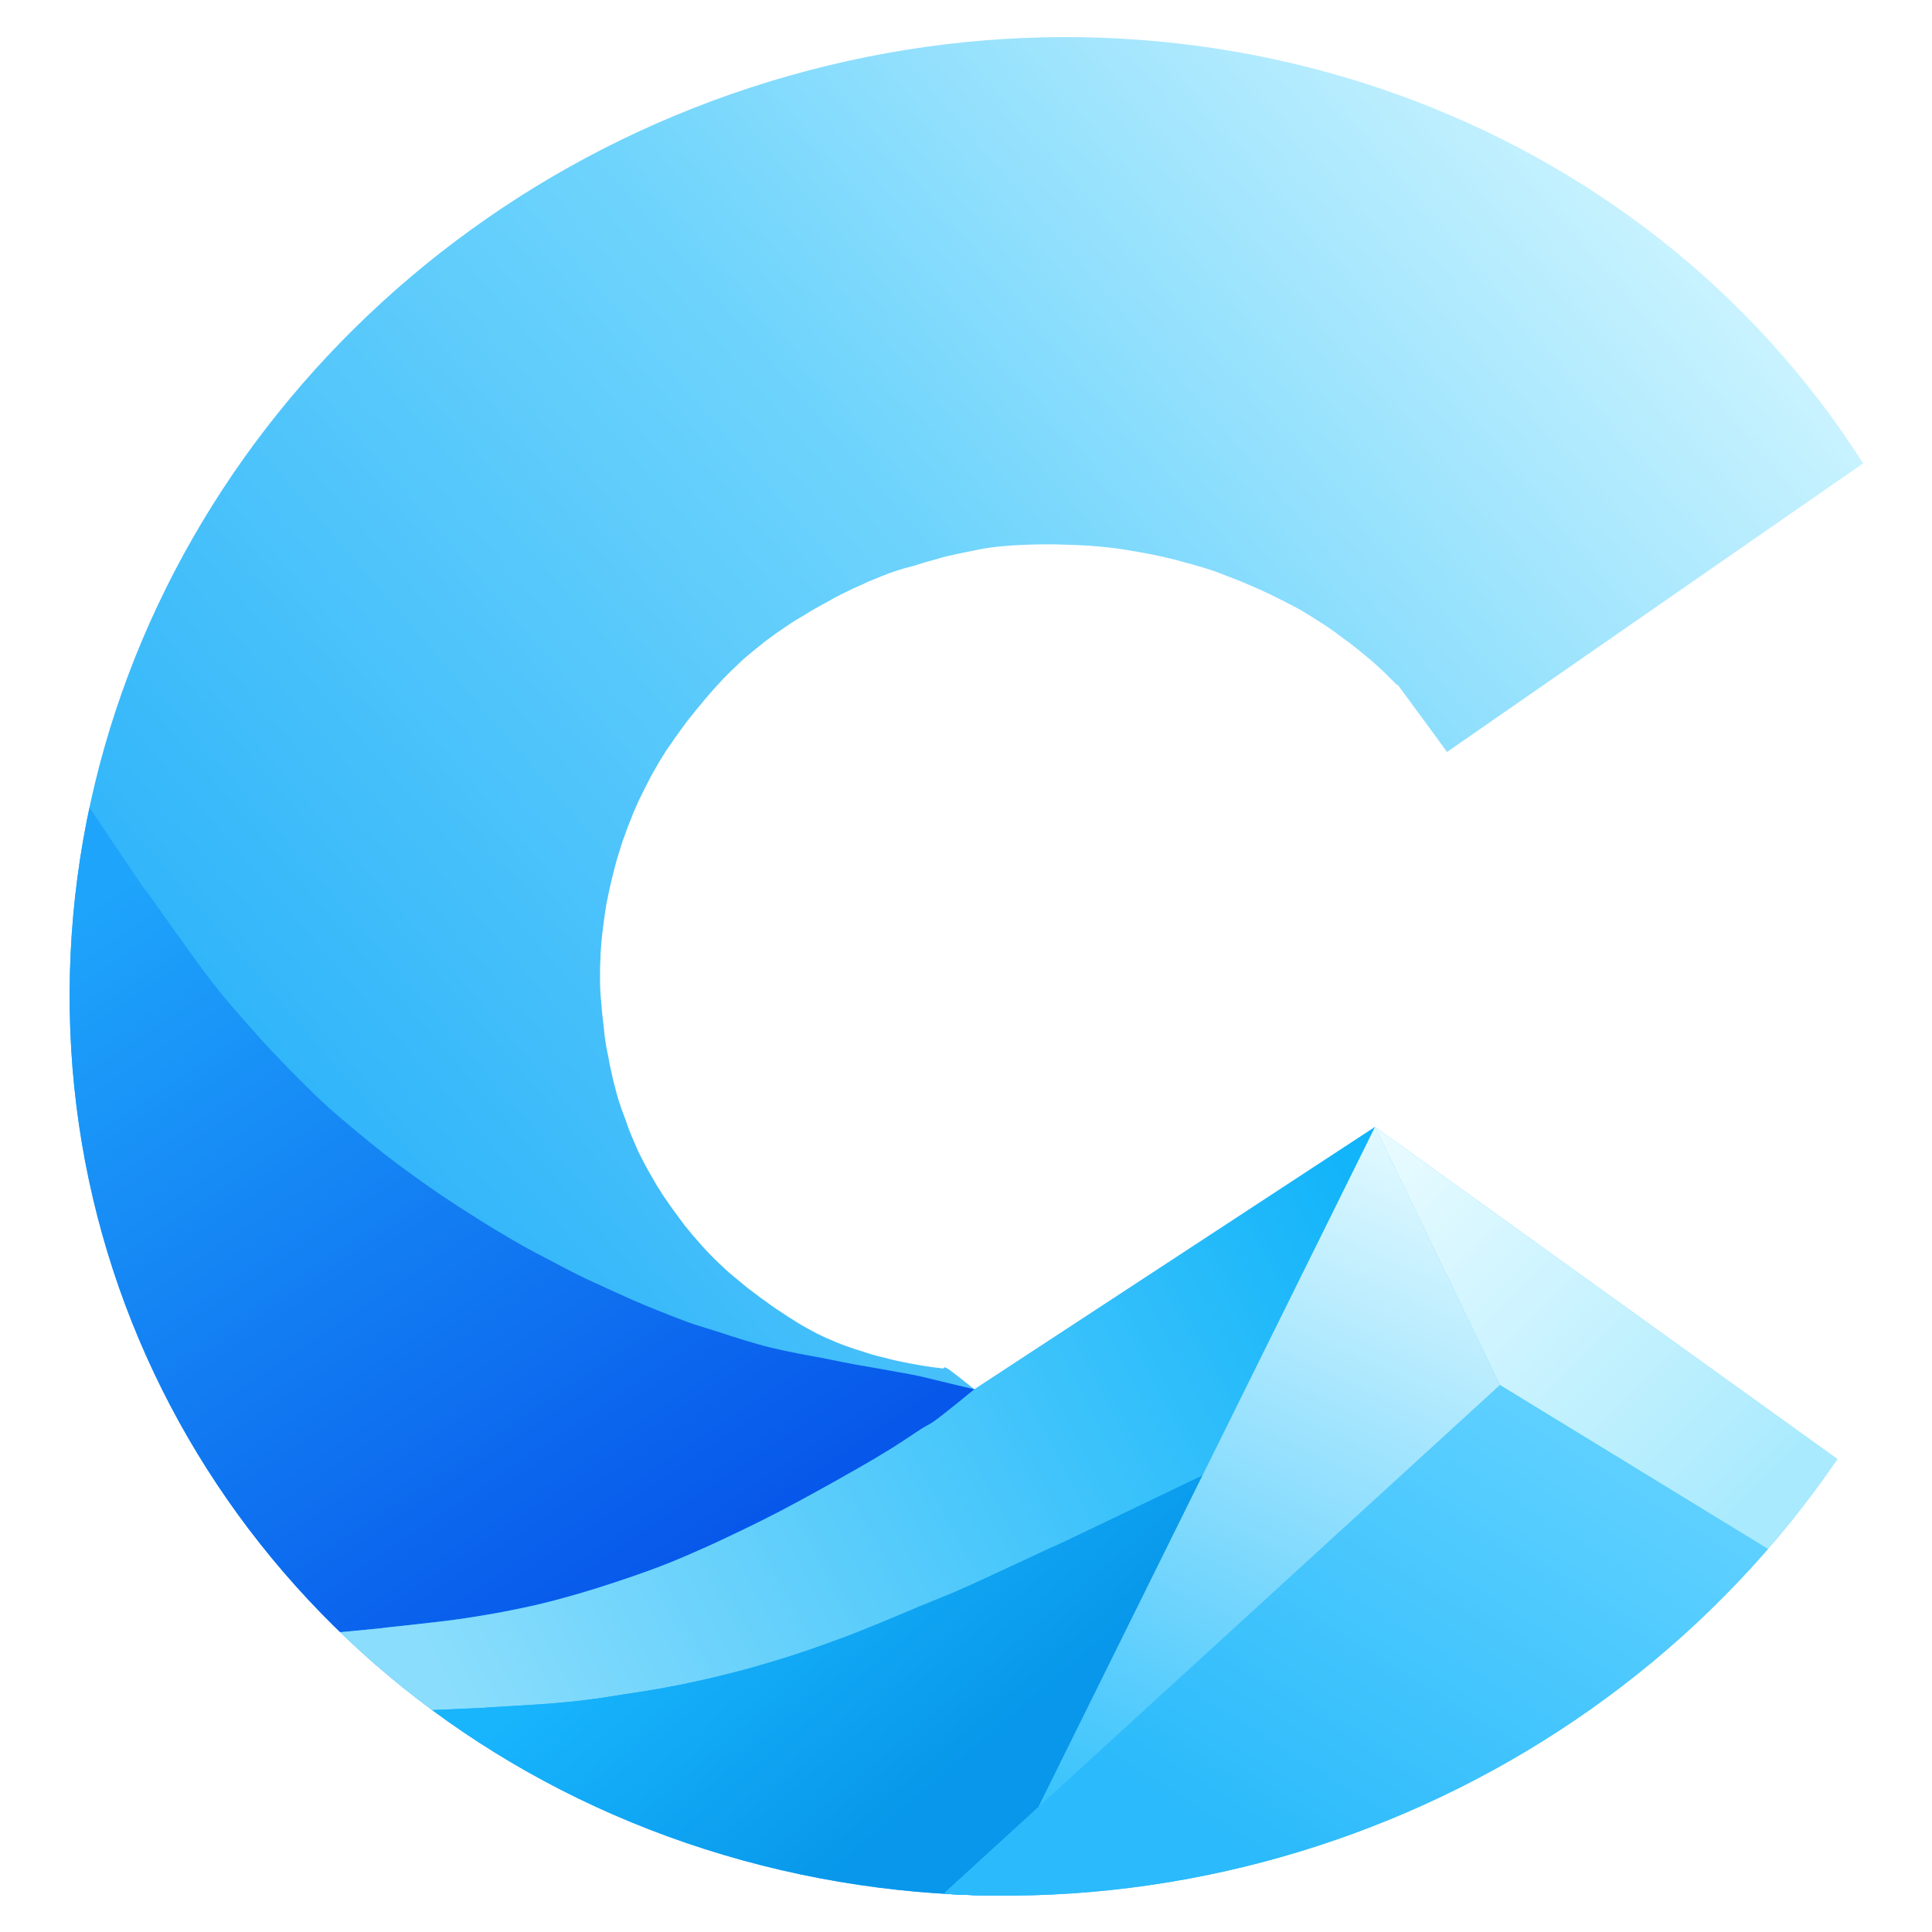
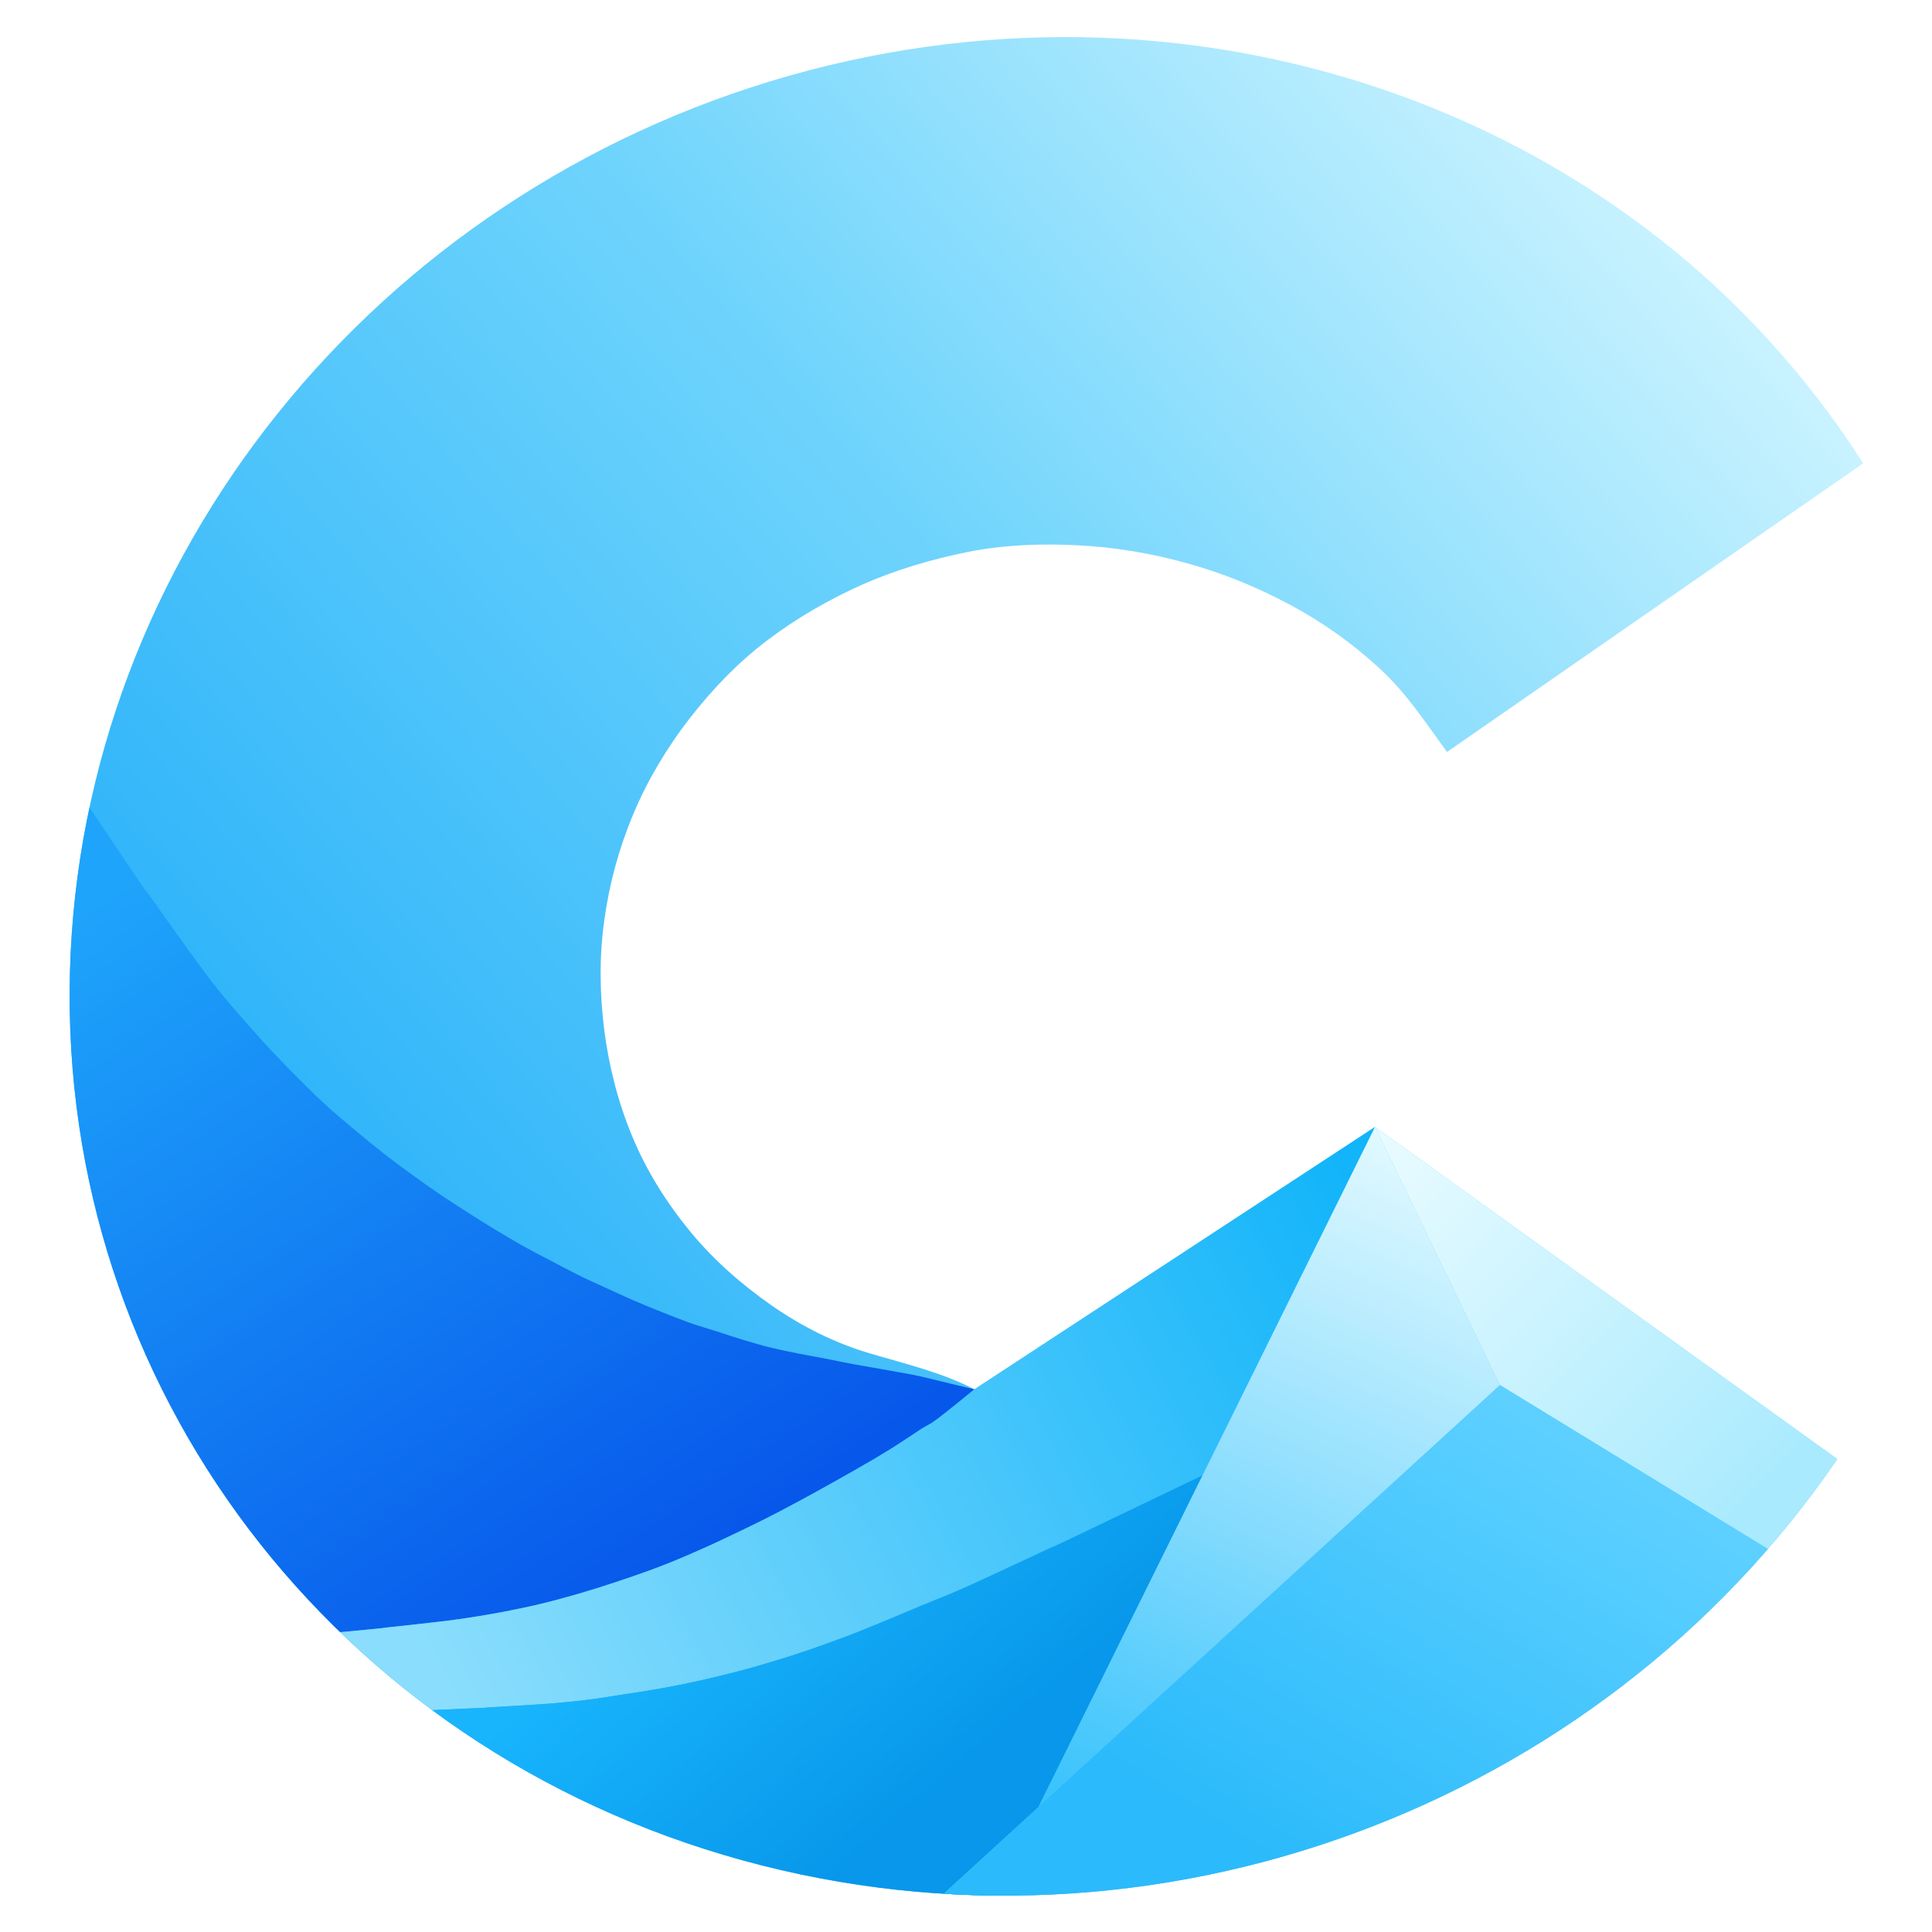
<svg xmlns="http://www.w3.org/2000/svg" viewBox="0 0 1047 1047" role="img" aria-label="COLD">
  <g transform="translate(13.08 -4.79) scale(1)">
    <defs>
      <linearGradient id="m-body" gradientUnits="userSpaceOnUse" x1="930" y1="80" x2="140" y2="760">
        <stop offset="0" stop-color="#D6F7FF" />
        <stop offset="0.45" stop-color="#6FD4FC" />
        <stop offset="1" stop-color="#22AEF9" />
      </linearGradient>
      <linearGradient id="m-wave" gradientUnits="userSpaceOnUse" x1="60" y1="480" x2="330" y2="880">
        <stop offset="0" stop-color="#1EA4FB" />
        <stop offset="1" stop-color="#0757EA" />
      </linearGradient>
      <linearGradient id="m-crest" gradientUnits="userSpaceOnUse" x1="220" y1="900" x2="720" y2="640">
        <stop offset="0" stop-color="#8ADDFC" />
        <stop offset="1" stop-color="#12B4FA" />
      </linearGradient>
      <linearGradient id="m-lower" gradientUnits="userSpaceOnUse" x1="300" y1="900" x2="420" y2="1040">
        <stop offset="0" stop-color="#18B5FD" />
        <stop offset="1" stop-color="#0897EA" />
      </linearGradient>
      <linearGradient id="m-leftface" gradientUnits="userSpaceOnUse" x1="732" y1="615" x2="560" y2="990">
        <stop offset="0" stop-color="#E2F9FF" />
        <stop offset="1" stop-color="#36C2FC" />
      </linearGradient>
      <linearGradient id="m-rightface" gradientUnits="userSpaceOnUse" x1="740" y1="620" x2="940" y2="820">
        <stop offset="0" stop-color="#E8FBFF" />
        <stop offset="1" stop-color="#A9EAFE" />
      </linearGradient>
      <linearGradient id="m-lowright" gradientUnits="userSpaceOnUse" x1="800" y1="760" x2="650" y2="1000">
        <stop offset="0" stop-color="#5DD0FF" />
        <stop offset="1" stop-color="#2BBAFB" />
      </linearGradient>
      <clipPath id="m-clip">
-         <path d="M996.6 255.9A500.6 526.1 70.3 1 0 982.6 795.5L732.1 615.5L515.0 757.7C512.6 755.9 503.7 748.6 500.8 746.7C497.9 744.8 498.8 746.5 497.8 746.4C496.8 746.2 496.3 746.2 494.8 746.0C493.4 745.9 490.9 745.5 488.9 745.2C487.0 744.9 485.0 744.6 483.1 744.2C481.1 743.9 479.2 743.5 477.2 743.1C475.3 742.7 473.3 742.3 471.4 741.9C469.4 741.4 467.5 740.9 465.6 740.4C463.7 740.0 461.7 739.5 459.8 738.9C457.9 738.4 456.0 737.7 454.1 737.1C452.3 736.5 450.3 736.0 448.5 735.3C446.6 734.7 444.7 734.0 442.9 733.3C441.0 732.6 439.2 731.8 437.4 731.0C435.6 730.3 433.8 729.5 432.0 728.6C430.2 727.8 428.4 726.9 426.7 725.9C425.0 725.0 423.2 724.0 421.5 723.0C419.8 722.0 418.1 721.0 416.5 719.9C414.8 718.9 413.1 717.8 411.5 716.7C409.8 715.6 408.2 714.5 406.5 713.4C404.9 712.3 403.3 711.1 401.7 709.9C400.0 708.8 398.4 707.6 396.9 706.4C395.3 705.2 393.7 704.0 392.1 702.8C390.6 701.5 389.0 700.3 387.5 699.0C386.0 697.7 384.4 696.5 382.9 695.2C381.4 693.9 379.9 692.6 378.5 691.2C377.0 689.9 375.6 688.5 374.2 687.1C372.8 685.7 371.4 684.3 370.0 682.8C368.7 681.4 367.3 679.9 366.0 678.4C364.7 676.9 363.4 675.4 362.1 673.9C360.8 672.4 359.6 670.8 358.3 669.3C357.1 667.7 355.9 666.1 354.7 664.5C353.5 662.9 352.4 661.3 351.2 659.7C350.1 658.1 348.9 656.5 347.8 654.8C346.6 653.2 345.5 651.5 344.5 649.8C343.4 648.2 342.4 646.5 341.4 644.7C340.4 643.0 339.4 641.3 338.4 639.5C337.5 637.8 336.5 636.1 335.6 634.3C334.7 632.6 333.8 630.8 332.9 629.0C332.1 627.2 331.3 625.4 330.5 623.5C329.7 621.7 329.0 619.9 328.2 618.0C327.5 616.2 326.8 614.3 326.2 612.4C325.5 610.6 324.8 608.7 324.1 606.8C323.5 605.0 322.8 603.1 322.2 601.2C321.6 599.3 321.1 597.4 320.6 595.5C320.1 593.6 319.6 591.6 319.1 589.7C318.7 587.8 318.3 585.8 317.8 583.9C317.4 582.0 317.0 580.0 316.7 578.1C316.3 576.1 315.9 574.2 315.5 572.2C315.2 570.3 314.9 568.3 314.6 566.3C314.4 564.4 314.2 562.4 314.0 560.4C313.8 558.4 313.5 556.4 313.3 554.5C313.1 552.5 312.9 550.5 312.8 548.5C312.6 546.5 312.4 544.5 312.3 542.6C312.2 540.6 312.1 538.6 312.1 536.6C312.1 534.6 312.1 532.6 312.1 530.6C312.1 528.6 312.2 526.6 312.3 524.6C312.3 522.6 312.4 520.6 312.6 518.6C312.7 516.6 312.9 514.7 313.1 512.7C313.3 510.7 313.6 508.7 313.8 506.8C314.1 504.8 314.3 502.8 314.6 500.8C314.9 498.9 315.2 496.9 315.5 494.9C315.9 493.0 316.3 491.0 316.7 489.1C317.1 487.1 317.5 485.2 318.0 483.3C318.4 481.4 318.9 479.4 319.4 477.5C319.9 475.6 320.3 473.7 320.9 471.8C321.4 469.8 322.0 468.0 322.6 466.1C323.2 464.2 323.8 462.3 324.4 460.4C325.1 458.6 325.8 456.7 326.4 454.9C327.1 453.0 327.8 451.2 328.6 449.3C329.3 447.5 330.0 445.6 330.8 443.8C331.6 442.0 332.4 440.2 333.2 438.4C334.0 436.6 335.0 434.9 335.8 433.1C336.7 431.3 337.6 429.6 338.5 427.8C339.4 426.0 340.3 424.3 341.3 422.6C342.3 420.8 343.3 419.1 344.3 417.4C345.3 415.8 346.4 414.1 347.4 412.4C348.5 410.7 349.6 409.1 350.8 407.5C351.9 405.9 353.0 404.2 354.2 402.6C355.3 401.0 356.5 399.4 357.7 397.8C358.8 396.2 360.1 394.6 361.3 393.1C362.6 391.5 363.8 390.0 365.1 388.4C366.4 386.9 367.6 385.4 368.9 383.8C370.2 382.3 371.5 380.8 372.8 379.3C374.1 377.8 375.5 376.3 376.8 374.9C378.1 373.4 379.5 372.0 380.9 370.6C382.3 369.1 383.7 367.8 385.2 366.4C386.6 365.0 388.1 363.7 389.5 362.3C391.0 361.0 392.5 359.7 394.1 358.4C395.6 357.2 397.1 355.9 398.7 354.7C400.2 353.4 401.8 352.2 403.4 351.0C405.0 349.9 406.6 348.7 408.2 347.5C409.9 346.4 411.5 345.3 413.1 344.2C414.8 343.0 416.4 342.0 418.1 340.9C419.8 339.9 421.5 338.9 423.2 337.9C424.9 336.8 426.6 335.8 428.3 334.8C430.0 333.8 431.8 332.9 433.5 331.9C435.3 331.0 437.0 330.0 438.7 329.0C440.5 328.1 442.2 327.1 444.0 326.3C445.8 325.4 447.5 324.6 449.3 323.7C451.1 322.9 452.9 322.1 454.7 321.3C456.5 320.4 458.3 319.6 460.1 318.9C462.0 318.1 463.8 317.4 465.6 316.7C467.5 316.0 469.3 315.2 471.2 314.6C473.1 314.0 475.0 313.4 476.9 312.8C478.8 312.3 480.7 311.8 482.6 311.3C484.5 310.7 486.4 310.1 488.3 309.5C490.2 309.0 492.1 308.4 494.1 307.9C496.0 307.3 497.9 306.8 499.8 306.3C501.7 305.9 503.7 305.5 505.6 305.0C507.6 304.6 509.5 304.2 511.4 303.8C513.4 303.4 515.3 303.0 517.3 302.6C519.2 302.2 521.2 301.9 523.1 301.6C525.1 301.3 527.1 301.1 529.1 300.9C531.0 300.7 533.0 300.6 535.0 300.4C537.0 300.3 539.0 300.2 541.0 300.1C543.0 300.0 545.0 299.9 547.0 299.9C549.0 299.8 551.0 299.8 553.0 299.8C555.0 299.8 557.0 299.8 559.0 299.8C561.0 299.9 563.0 299.9 565.0 300.0C567.0 300.0 569.0 300.1 570.9 300.2C572.9 300.3 574.9 300.4 576.9 300.5C578.9 300.6 580.9 300.8 582.9 301.0C584.9 301.2 586.9 301.4 588.8 301.6C590.8 301.8 592.8 302.1 594.8 302.4C596.7 302.7 598.7 303.0 600.7 303.4C602.6 303.7 604.6 304.0 606.6 304.4C608.5 304.8 610.5 305.1 612.4 305.5C614.4 305.9 616.3 306.4 618.3 306.8C620.2 307.3 622.2 307.7 624.1 308.2C626.0 308.7 627.9 309.3 629.8 309.8C631.7 310.3 633.7 310.8 635.6 311.4C637.5 311.9 639.4 312.5 641.3 313.1C643.2 313.7 645.1 314.3 646.9 315.0C648.8 315.7 650.6 316.5 652.5 317.2C654.3 317.9 656.2 318.6 658.0 319.3C659.9 320.1 661.7 320.8 663.5 321.6C665.3 322.4 667.1 323.2 669.0 324.0C670.8 324.8 672.6 325.6 674.4 326.5C676.1 327.3 677.9 328.2 679.7 329.1C681.5 329.9 683.2 330.9 685.0 331.8C686.7 332.7 688.5 333.6 690.2 334.5C692.0 335.5 693.7 336.5 695.4 337.6C697.1 338.6 698.7 339.6 700.4 340.7C702.1 341.8 703.8 342.8 705.4 343.9C707.1 345.0 708.7 346.2 710.3 347.3C711.9 348.5 713.5 349.7 715.1 350.9C716.7 352.1 718.4 353.2 719.9 354.5C721.5 355.7 723.0 356.9 724.6 358.2C726.1 359.5 727.7 360.7 729.2 362.0C730.7 363.3 732.2 364.6 733.6 365.9C735.1 367.3 736.6 368.6 738.0 370.0C739.4 371.4 741.1 373.2 742.2 374.2C743.2 375.3 743.6 375.6 744.3 376.3C745.0 377.0 741.9 372.5 746.3 378.5C750.8 384.5 767.0 406.7 771.1 412.3L996.6 255.9Z" />
+         <path d="M996.6 255.9A500.6 526.1 70.3 1 0 982.6 795.5L732.1 615.5L515.0 757.7C497.2 748.5 477.8 744.0 458.6 738.3C439.4 732.7 421.4 723.6 405.0 712.2C388.6 700.7 373.5 687.5 360.8 672.0C348.1 656.5 337.4 639.5 329.7 621.0C322.0 602.6 317.0 583.1 314.4 563.2C311.9 543.4 311.6 523.3 314.4 503.5C317.1 483.7 322.4 464.3 330.2 445.8C337.9 427.4 348.3 410.1 360.5 394.3C372.8 378.5 386.6 364.0 402.6 351.9C418.5 339.8 435.9 329.8 454.2 321.6C472.5 313.5 491.8 307.9 511.4 303.9C531.0 300.0 551.1 299.3 571.0 300.3C591.0 301.3 610.8 304.6 630.1 310.0C649.4 315.3 668.0 322.9 685.6 332.3C703.3 341.7 719.6 353.3 734.3 366.8C749.1 380.3 759.3 396.2 771.1 412.3L996.6 255.9Z" />
      </clipPath>
    </defs>
-     <path d="M996.6 255.9A500.6 526.1 70.3 1 0 982.6 795.5L732.1 615.5L515.0 757.7C512.6 755.9 503.7 748.6 500.8 746.7C497.9 744.8 498.8 746.5 497.8 746.4C496.8 746.2 496.3 746.2 494.8 746.0C493.4 745.9 490.9 745.5 488.9 745.2C487.0 744.9 485.0 744.6 483.1 744.2C481.1 743.9 479.2 743.5 477.2 743.1C475.3 742.7 473.3 742.3 471.4 741.9C469.4 741.4 467.5 740.9 465.6 740.4C463.7 740.0 461.7 739.5 459.8 738.9C457.9 738.4 456.0 737.7 454.1 737.1C452.3 736.5 450.3 736.0 448.5 735.3C446.6 734.7 444.7 734.0 442.9 733.3C441.0 732.6 439.2 731.8 437.4 731.0C435.6 730.3 433.8 729.5 432.0 728.6C430.2 727.8 428.4 726.9 426.7 725.9C425.0 725.0 423.2 724.0 421.5 723.0C419.8 722.0 418.1 721.0 416.5 719.9C414.8 718.9 413.1 717.8 411.5 716.7C409.8 715.6 408.2 714.5 406.5 713.4C404.9 712.3 403.3 711.1 401.7 709.9C400.0 708.8 398.4 707.6 396.9 706.4C395.3 705.2 393.7 704.0 392.1 702.8C390.6 701.5 389.0 700.3 387.5 699.0C386.0 697.7 384.4 696.5 382.9 695.2C381.4 693.9 379.9 692.6 378.5 691.2C377.0 689.9 375.6 688.5 374.2 687.1C372.8 685.7 371.4 684.3 370.0 682.8C368.7 681.4 367.3 679.9 366.0 678.4C364.7 676.9 363.4 675.4 362.1 673.9C360.8 672.4 359.6 670.8 358.3 669.3C357.1 667.7 355.9 666.1 354.7 664.5C353.5 662.9 352.4 661.3 351.2 659.7C350.1 658.1 348.9 656.5 347.8 654.8C346.6 653.2 345.5 651.5 344.5 649.8C343.4 648.2 342.4 646.5 341.4 644.7C340.4 643.0 339.4 641.3 338.4 639.5C337.5 637.8 336.5 636.1 335.6 634.3C334.7 632.6 333.8 630.8 332.9 629.0C332.1 627.2 331.3 625.4 330.5 623.5C329.7 621.7 329.0 619.9 328.2 618.0C327.5 616.2 326.8 614.3 326.2 612.4C325.5 610.6 324.8 608.7 324.1 606.8C323.5 605.0 322.8 603.1 322.2 601.2C321.6 599.3 321.1 597.4 320.6 595.5C320.1 593.6 319.6 591.6 319.1 589.7C318.7 587.8 318.3 585.8 317.8 583.9C317.4 582.0 317.0 580.0 316.7 578.1C316.3 576.1 315.9 574.2 315.5 572.2C315.2 570.3 314.9 568.3 314.6 566.3C314.4 564.4 314.2 562.4 314.0 560.4C313.8 558.4 313.5 556.4 313.3 554.5C313.1 552.5 312.9 550.5 312.8 548.5C312.6 546.5 312.4 544.5 312.3 542.6C312.2 540.6 312.1 538.6 312.1 536.6C312.1 534.6 312.1 532.6 312.1 530.6C312.1 528.6 312.2 526.6 312.3 524.6C312.3 522.6 312.4 520.6 312.6 518.6C312.7 516.6 312.9 514.7 313.1 512.7C313.3 510.7 313.6 508.7 313.8 506.8C314.1 504.8 314.3 502.8 314.6 500.8C314.9 498.9 315.2 496.9 315.5 494.9C315.9 493.0 316.3 491.0 316.7 489.1C317.1 487.1 317.5 485.2 318.0 483.3C318.4 481.4 318.9 479.4 319.4 477.5C319.9 475.6 320.3 473.7 320.9 471.8C321.4 469.8 322.0 468.0 322.6 466.1C323.2 464.2 323.8 462.3 324.4 460.4C325.1 458.6 325.8 456.7 326.4 454.9C327.1 453.0 327.8 451.2 328.6 449.3C329.3 447.5 330.0 445.6 330.8 443.8C331.6 442.0 332.4 440.2 333.2 438.4C334.0 436.6 335.0 434.9 335.8 433.1C336.7 431.3 337.6 429.6 338.5 427.8C339.4 426.0 340.3 424.3 341.3 422.6C342.3 420.8 343.3 419.1 344.3 417.4C345.3 415.8 346.4 414.1 347.4 412.4C348.5 410.7 349.6 409.1 350.8 407.5C351.9 405.9 353.0 404.2 354.2 402.6C355.3 401.0 356.5 399.4 357.7 397.8C358.8 396.2 360.1 394.6 361.3 393.1C362.6 391.5 363.8 390.0 365.1 388.4C366.4 386.9 367.6 385.4 368.9 383.8C370.2 382.3 371.5 380.8 372.8 379.3C374.1 377.8 375.5 376.3 376.8 374.9C378.1 373.4 379.5 372.0 380.9 370.6C382.3 369.1 383.7 367.8 385.2 366.4C386.6 365.0 388.1 363.7 389.5 362.3C391.0 361.0 392.5 359.7 394.1 358.4C395.6 357.2 397.1 355.9 398.7 354.7C400.2 353.4 401.8 352.2 403.4 351.0C405.0 349.9 406.6 348.7 408.2 347.5C409.9 346.4 411.5 345.3 413.1 344.2C414.8 343.0 416.4 342.0 418.1 340.9C419.8 339.9 421.5 338.9 423.2 337.9C424.9 336.8 426.6 335.8 428.3 334.8C430.0 333.8 431.8 332.9 433.5 331.9C435.3 331.0 437.0 330.0 438.7 329.0C440.5 328.1 442.2 327.1 444.0 326.3C445.8 325.4 447.5 324.6 449.3 323.7C451.1 322.9 452.9 322.1 454.7 321.3C456.5 320.4 458.3 319.6 460.1 318.9C462.0 318.1 463.8 317.4 465.6 316.7C467.5 316.0 469.3 315.2 471.2 314.6C473.1 314.0 475.0 313.4 476.9 312.8C478.8 312.3 480.7 311.8 482.6 311.3C484.5 310.7 486.4 310.1 488.3 309.5C490.2 309.0 492.1 308.4 494.1 307.9C496.0 307.3 497.9 306.8 499.8 306.3C501.7 305.9 503.7 305.5 505.6 305.0C507.6 304.6 509.5 304.2 511.4 303.8C513.4 303.4 515.3 303.0 517.3 302.6C519.2 302.2 521.2 301.9 523.1 301.6C525.1 301.3 527.1 301.1 529.1 300.9C531.0 300.7 533.0 300.6 535.0 300.4C537.0 300.3 539.0 300.2 541.0 300.1C543.0 300.0 545.0 299.9 547.0 299.9C549.0 299.8 551.0 299.8 553.0 299.8C555.0 299.8 557.0 299.8 559.0 299.8C561.0 299.9 563.0 299.9 565.0 300.0C567.0 300.0 569.0 300.1 570.9 300.2C572.9 300.3 574.9 300.4 576.9 300.5C578.9 300.6 580.9 300.8 582.9 301.0C584.9 301.2 586.9 301.4 588.8 301.6C590.8 301.8 592.8 302.1 594.8 302.4C596.7 302.7 598.7 303.0 600.7 303.4C602.6 303.7 604.6 304.0 606.6 304.4C608.5 304.8 610.5 305.1 612.4 305.5C614.4 305.9 616.3 306.4 618.3 306.8C620.2 307.3 622.2 307.7 624.1 308.2C626.0 308.7 627.9 309.3 629.8 309.8C631.7 310.3 633.7 310.8 635.6 311.4C637.5 311.9 639.4 312.5 641.3 313.1C643.2 313.7 645.1 314.3 646.9 315.0C648.8 315.7 650.6 316.5 652.5 317.2C654.3 317.9 656.2 318.6 658.0 319.3C659.9 320.1 661.7 320.8 663.5 321.6C665.3 322.4 667.1 323.2 669.0 324.0C670.8 324.8 672.6 325.6 674.4 326.5C676.1 327.3 677.9 328.2 679.7 329.1C681.5 329.9 683.2 330.9 685.0 331.8C686.7 332.7 688.5 333.6 690.2 334.5C692.0 335.5 693.7 336.5 695.4 337.6C697.1 338.6 698.7 339.6 700.4 340.7C702.1 341.8 703.8 342.8 705.4 343.9C707.1 345.0 708.7 346.2 710.3 347.3C711.9 348.5 713.5 349.7 715.1 350.9C716.7 352.1 718.4 353.2 719.9 354.5C721.5 355.7 723.0 356.9 724.6 358.2C726.1 359.5 727.7 360.7 729.2 362.0C730.7 363.3 732.2 364.6 733.6 365.9C735.1 367.3 736.6 368.6 738.0 370.0C739.4 371.4 741.1 373.2 742.2 374.2C743.2 375.3 743.6 375.6 744.3 376.3C745.0 377.0 741.9 372.5 746.3 378.5C750.8 384.5 767.0 406.7 771.1 412.3L996.6 255.9Z" fill="url(#m-body)" />
+     <path d="M996.6 255.9A500.6 526.1 70.3 1 0 982.6 795.5L732.1 615.5L515.0 757.7C497.2 748.5 477.8 744.0 458.6 738.3C439.4 732.7 421.4 723.6 405.0 712.2C388.6 700.7 373.5 687.5 360.8 672.0C348.1 656.5 337.4 639.5 329.7 621.0C322.0 602.6 317.0 583.1 314.4 563.2C311.9 543.4 311.6 523.3 314.4 503.5C317.1 483.7 322.4 464.3 330.2 445.8C337.9 427.4 348.3 410.1 360.5 394.3C372.8 378.5 386.6 364.0 402.6 351.9C418.5 339.8 435.9 329.8 454.2 321.6C472.5 313.5 491.8 307.9 511.4 303.9C531.0 300.0 551.1 299.3 571.0 300.3C591.0 301.3 610.8 304.6 630.1 310.0C649.4 315.3 668.0 322.9 685.6 332.3C703.3 341.7 719.6 353.3 734.3 366.8C749.1 380.3 759.3 396.2 771.1 412.3L996.6 255.9Z" fill="url(#m-body)" />
    <g clip-path="url(#m-clip)">
      <path d="M14.5 411.2C22.0 422.5 50.8 465.4 59.9 478.8C68.9 492.2 63.9 484.4 68.9 491.4C73.9 498.5 84.0 512.7 90.0 521.0C96.0 529.3 100.0 534.7 105.0 541.0C110.0 547.3 115.0 552.9 120.0 558.6C125.0 564.3 130.0 569.9 135.0 575.2C140.0 580.5 145.0 585.6 150.0 590.6C155.0 595.6 160.0 600.5 165.0 605.0C170.0 609.5 175.0 613.6 180.0 617.8C185.0 622.0 190.0 626.1 195.0 630.0C200.0 633.9 205.0 637.6 210.0 641.2C215.0 644.8 220.0 648.4 225.0 651.8C230.0 655.2 235.0 658.4 240.0 661.6C245.0 664.8 250.0 668.0 255.0 671.0C260.0 674.0 265.0 677.0 270.0 679.8C275.0 682.6 280.0 685.2 285.0 687.8C290.0 690.4 295.0 693.1 300.0 695.6C305.0 698.1 310.0 700.3 315.0 702.6C320.0 704.9 325.0 707.2 330.0 709.4C335.0 711.6 340.0 713.6 345.0 715.6C350.0 717.6 355.0 719.6 360.0 721.4C365.0 723.2 370.0 724.6 375.0 726.2C380.0 727.8 385.0 729.5 390.0 731.0C395.0 732.5 400.0 734.0 405.0 735.2C410.0 736.4 415.0 737.4 420.0 738.4C425.0 739.4 430.0 740.2 435.0 741.2C440.0 742.2 445.0 743.3 450.0 744.2C455.0 745.1 459.8 745.9 465.0 746.8C470.2 747.7 477.0 749.0 481.0 749.7C485.0 750.5 483.1 750.1 488.8 751.4C494.4 752.8 510.6 756.7 515.0 757.7L515.0 757.7C511.7 760.4 499.8 770.1 495.0 773.7C490.2 777.3 490.3 776.6 486.0 779.3C481.7 782.1 475.0 786.7 469.0 790.4C463.0 794.1 456.5 797.9 450.0 801.6C443.5 805.3 436.7 809.1 430.0 812.8C423.3 816.5 416.7 820.1 410.0 823.6C403.3 827.1 396.7 830.4 390.0 833.6C383.3 836.8 376.7 840.0 370.0 843.0C363.3 846.0 356.7 848.9 350.0 851.6C343.3 854.3 336.7 856.7 330.0 859.0C323.3 861.3 316.7 863.5 310.0 865.6C303.3 867.7 296.7 869.6 290.0 871.4C283.3 873.2 276.7 874.8 270.0 876.2C263.3 877.6 256.7 878.9 250.0 880.0C243.3 881.1 238.7 881.9 230.0 883.0C221.3 884.1 205.6 885.8 198.1 886.6C190.6 887.4 199.7 886.6 185.1 888.0C170.5 889.4 122.8 893.8 110.4 895.0L-300 1100L-300 300Z" fill="url(#m-wave)" />
      <path d="M110.4 895.0C122.8 893.8 170.5 889.4 185.1 888.0C199.7 886.6 190.6 887.4 198.1 886.6C205.6 885.8 221.3 884.1 230.0 883.0C238.7 881.9 243.3 881.1 250.0 880.0C256.7 878.9 263.3 877.6 270.0 876.2C276.7 874.8 283.3 873.2 290.0 871.4C296.7 869.6 303.3 867.7 310.0 865.6C316.7 863.5 323.3 861.3 330.0 859.0C336.7 856.7 343.3 854.3 350.0 851.6C356.7 848.9 363.3 846.0 370.0 843.0C376.7 840.0 383.3 836.8 390.0 833.6C396.7 830.4 403.3 827.1 410.0 823.6C416.7 820.1 423.3 816.5 430.0 812.8C436.7 809.1 443.5 805.3 450.0 801.6C456.5 797.9 463.0 794.1 469.0 790.4C475.0 786.7 481.7 782.1 486.0 779.3C490.3 776.6 490.2 777.3 495.0 773.7C499.8 770.1 511.7 760.4 515.0 757.7L732.1 615.5L638.6 804.3L638.6 804.3C626.7 810.0 581.1 831.9 567.1 838.6C553.2 845.2 561.9 840.9 554.7 844.3C547.5 847.6 532.3 854.8 524.0 858.6C515.7 862.4 511.5 864.4 505.0 867.2C498.5 870.0 491.7 872.6 485.0 875.4C478.3 878.2 471.7 881.1 465.0 883.8C458.3 886.5 451.7 889.3 445.0 891.8C438.3 894.3 431.7 896.7 425.0 899.0C418.3 901.3 411.7 903.4 405.0 905.4C398.3 907.4 391.7 909.3 385.0 911.0C378.3 912.7 371.7 914.3 365.0 915.8C358.3 917.3 351.7 918.6 345.0 919.8C338.3 921.0 331.7 922.0 325.0 923.0C318.3 924.0 311.7 925.2 305.0 926.0C298.3 926.8 293.7 927.3 285.0 928.0C276.3 928.7 260.5 929.5 253.0 930.0C245.5 930.5 254.7 930.1 240.0 930.7C225.4 931.4 177.6 933.5 165.1 934.0L-300 1200Z" fill="url(#m-crest)" />
      <path d="M165.1 934.0C177.6 933.5 225.4 931.4 240.0 930.7C254.7 930.1 245.5 930.5 253.0 930.0C260.5 929.5 276.3 928.7 285.0 928.0C293.7 927.3 298.3 926.8 305.0 926.0C311.7 925.2 318.3 924.0 325.0 923.0C331.7 922.0 338.3 921.0 345.0 919.8C351.7 918.6 358.3 917.3 365.0 915.8C371.7 914.3 378.3 912.7 385.0 911.0C391.7 909.3 398.3 907.4 405.0 905.4C411.7 903.4 418.3 901.3 425.0 899.0C431.7 896.7 438.3 894.3 445.0 891.8C451.7 889.3 458.3 886.5 465.0 883.8C471.7 881.1 478.3 878.2 485.0 875.4C491.7 872.6 498.5 870.0 505.0 867.2C511.5 864.4 515.7 862.4 524.0 858.6C532.3 854.8 547.5 847.6 554.7 844.3C561.9 840.9 553.2 845.2 567.1 838.6C581.1 831.9 626.7 810.0 638.6 804.3L332.9 1422.1L-300 1400Z" fill="url(#m-lower)" />
      <path d="M732.1 615.5L332.9 1422.1L283.2 1227.7L799.8 755.4Z" fill="url(#m-leftface)" />
      <path d="M732.1 615.5L799.8 755.4L1311.7 1068.5L1300.5 1024.0Z" fill="url(#m-rightface)" />
      <path d="M799.8 755.4L283.2 1227.7L1400.0 1400.0L1311.7 1068.5Z" fill="url(#m-lowright)" />
    </g>
  </g>
</svg>
